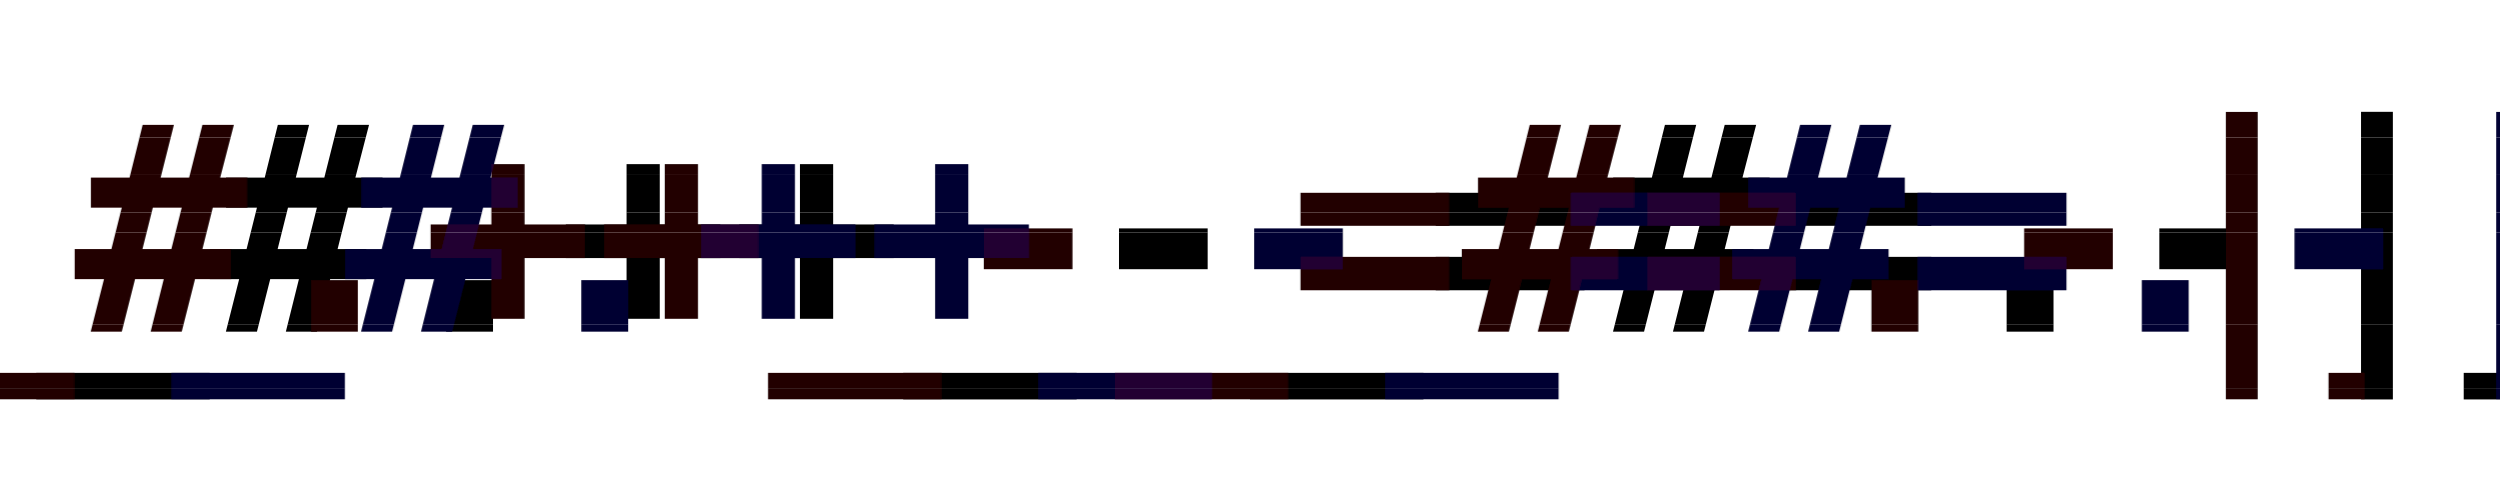
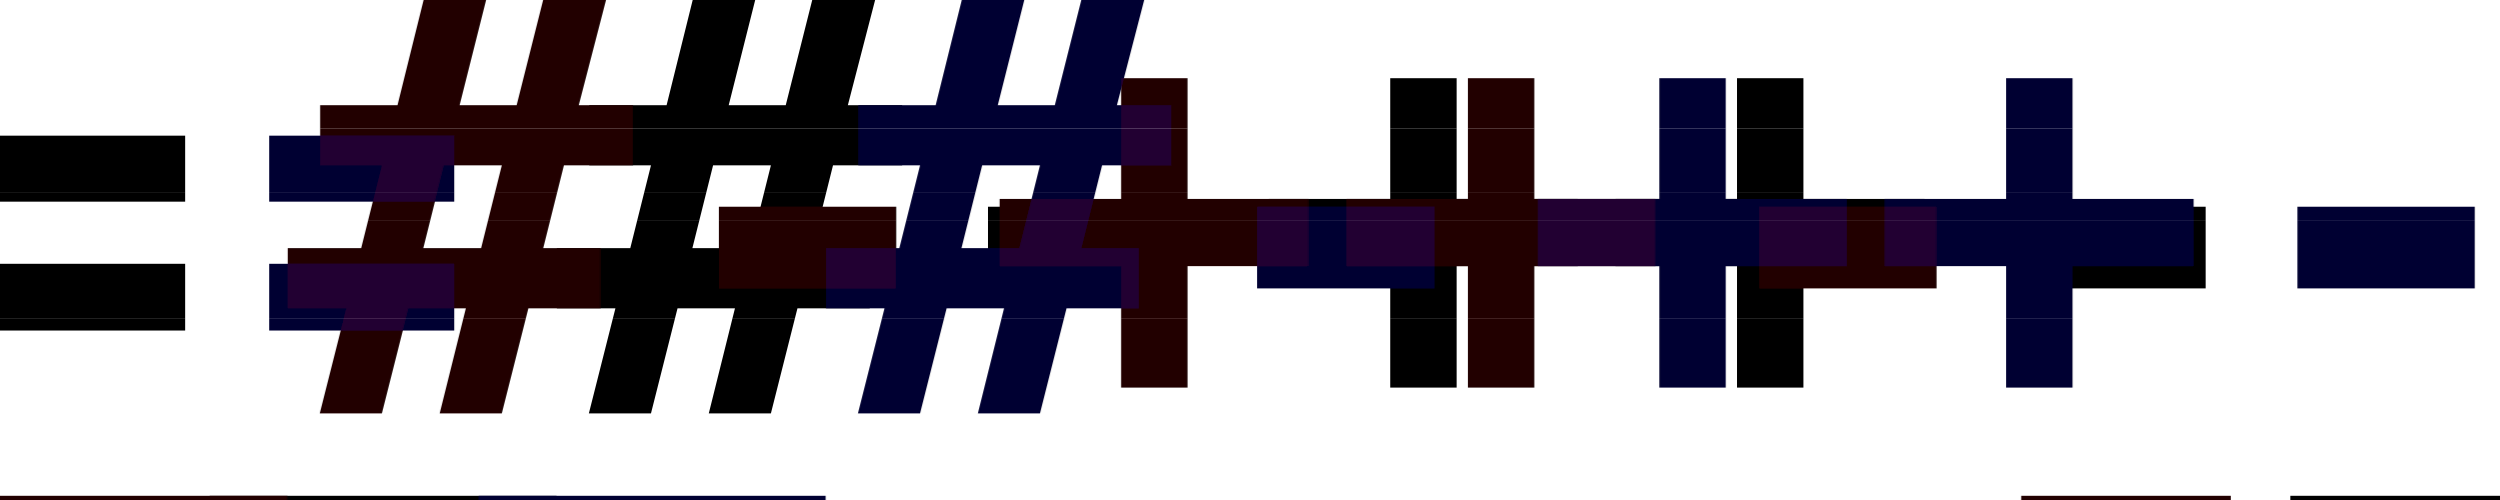
- <svg xmlns="http://www.w3.org/2000/svg" viewBox="0 0 200 40" preserveAspectRatio="none">
+ <svg xmlns="http://www.w3.org/2000/svg" viewBox="0 0 100 20" preserveAspectRatio="none">
  <style>
          text { fill: #220033; }
          @media (prefers-color-scheme: dark) { text { fill: #DDCCFF; } }
      </style>
-   <text filter="url(#glitch)" font-family="monospace, serif" font-weight="bolder" font-size="x-large" textLength="90%" lengthAdjust="spacingAndGlyphs" text-anchor="middle" dominant-baseline="middle" x="50%" y="50%">|_#.++_-_=#=.-|_</text>
+   <text filter="url(#glitch)" font-family="monospace, serif" font-weight="bolder" font-size="x-large" text-anchor="middle" textLength="80" lengthAdjust="spacingAndGlyphs" dominant-baseline="middle" x="50%" y="50%">=.#_=_#-++-__.||</text>
  <defs>
    <filter id="glitch" primitiveUnits="objectBoundingBox" x="-10%" y="0%" width="120%" height="100%">
      <feColorMatrix in="SourceGraphic" result="red" type="matrix" values="1 0 0 0 0 0 0 0 0 0 0 0 0 0 0 0 0 0 1 0" />
      <feColorMatrix in="SourceGraphic" result="green" type="matrix" values="0 0 0 0 0 0 1 0 0 0 0 0 0 0 0 0 0 0 1 0" />
      <feColorMatrix in="SourceGraphic" result="blue" type="matrix" values="0 0 0 0 0 0 0 0 0 0 0 0 1 0 0 0 0 0 1 0" />
      <feOffset in="red" result="red-shifted" dx="-0.05" dy="0">
-         <animate attributeName="dx" keyTimes="0; 0.32; 0.52; 0.70; 0.89; 0.90" values="0.02; -0.03; -0.02; -0.03; 0.07; 0.04" begin="0" dur="29s" calcMode="discrete" repeatCount="indefinite" fill="freeze" />
+         <animate attributeName="dx" keyTimes="0; 0.02; 0.06; 0.07; 0.14; 0.17; 0.18; 0.21; 0.26; 0.27; 0.28; 0.31; 0.35; 0.43; 0.62; 0.69; 0.72; 0.73; 0.74; 0.76; 0.77" values="0.07; 0.07; 0.06; 0.06; -0.02; -0.02; -0.05; 0.03; 0.05; -0.05; -0.03; -0.01; -0.07; -0.06; 0.07; 0.03; -0.06; 0.04; -0.03; 0.01; 0.02" begin="0" dur="7s" calcMode="discrete" repeatCount="indefinite" fill="freeze" />
      </feOffset>
      <feOffset in="blue" result="blue-shifted" dx="0.05" dy="0">
-         <animate attributeName="dx" keyTimes="0; 0.05; 0.06; 0.07; 0.09; 0.14; 0.15; 0.16; 0.17; 0.21; 0.22; 0.23; 0.29; 0.41; 0.44; 0.46; 0.51; 0.56; 0.63; 0.71; 0.76; 0.85; 0.89; 0.96" values="0.03; 0.05; -0.04; 0.02; -0.04; -0.01; -0.05; 0.02; 0.04; 0.06; 0.07; -0.05; -0.03; -0.05; 0.02; -0.06; -0.02; -0.07; -0.06; -0.05; -0.01; -0.01; 0.03; -0.05" begin="0" dur="17s" calcMode="discrete" repeatCount="indefinite" fill="freeze" />
+         <animate attributeName="dx" keyTimes="0; 0.07; 0.08; 0.09; 0.10; 0.14; 0.16; 0.17; 0.23; 0.26; 0.30; 0.33; 0.42; 0.43; 0.45; 0.50; 0.52; 0.69; 0.71; 0.78; 0.81; 0.88; 0.90; 0.93; 0.96; 0.98" values="-0.02; -0.07; 0.04; -0.06; -0.06; -0.07; 0.07; 0.04; -0.04; 0.03; 0.02; -0.04; 0.07; 0.07; 0.06; 0.04; 0.07; 0.04; 0.04; -0.01; -0.07; -0.06; 0.01; 0.03; 0.03; -0.02" begin="0" dur="32s" calcMode="discrete" repeatCount="indefinite" fill="freeze" />
      </feOffset>
      <feBlend mode="screen" in="red-shifted" in2="green" result="red-green" />
      <feBlend mode="screen" in="red-green" in2="blue-shifted" result="blended" />
-       <feOffset in="blended" dx="0" dy="0" y="0%" height="9%" result="slice_1a" />
-       <feOffset in="blended" dx="0" dy="0" y="9%" height="13%" result="slice_1b">
-         <animate attributeName="dx" keyTimes="0; 0.06; 0.14; 0.18; 0.34; 0.39; 0.44; 0.50; 0.54; 0.55; 0.56; 0.61; 0.69; 0.74; 0.78; 0.79; 0.89; 0.93" values="0.01; -0.01; 0.01; -0.05; 0.02; 0.06; -0.05; -0.06; 0.03; -0.06; 0.04; 0.07; -0.05; 0.06; 0.04; 0.01; 0.05; 0.05" begin="0s" dur="19s" calcMode="discrete" repeatCount="indefinite" fill="freeze" />
+       <feOffset in="blended" dx="0" dy="0" y="0%" height="27%" result="slice_1a" />
+       <feOffset in="blended" dx="0" dy="0" y="27%" height="11%" result="slice_1b">
+         <animate attributeName="dx" keyTimes="0; 0.01; 0.03; 0.12; 0.32; 0.42; 0.48; 0.66; 0.87; 0.89; 0.98; 1.00" values="0.03; -0.02; -0.07; -0.02; -0.04; 0.01; 0.05; -0.04; -0.02; 0.04; -0.03; 0.05" begin="0s" dur="7s" calcMode="discrete" repeatCount="indefinite" fill="freeze" />
      </feOffset>
-       <feOffset in="blended" dx="0" dy="0" y="22%" height="13%" result="slice_2a" />
-       <feOffset in="blended" dx="0" dy="0" y="35%" height="7%" result="slice_2b">
-         <animate attributeName="dx" keyTimes="0; 0.01; 0.09; 0.19; 0.21; 0.23; 0.28; 0.32; 0.37; 0.73; 0.74; 0.82; 0.92; 0.97" values="-0.03; 0.05; 0.04; 0.05; 0.01; 0.02; 0.02; -0.07; -0.03; -0.07; 0.02; 0.03; -0.02; -0.05" begin="0s" dur="26s" calcMode="discrete" repeatCount="indefinite" fill="freeze" />
+       <feOffset in="blended" dx="0" dy="0" y="38%" height="5%" result="slice_2a" />
+       <feOffset in="blended" dx="0" dy="0" y="43%" height="17%" result="slice_2b">
+         <animate attributeName="dx" keyTimes="0; 0.01; 0.02; 0.03; 0.05; 0.16; 0.18; 0.20; 0.24; 0.26; 0.34; 0.40; 0.41; 0.43; 0.48; 0.53; 0.56; 0.57; 0.59; 0.62; 0.63; 0.71; 0.73; 0.76; 0.77; 0.79; 0.83; 0.85; 0.88; 0.89; 0.91; 0.99" values="0.03; -0.05; -0.06; 0.04; 0.03; -0.05; 0.06; 0.07; -0.07; -0.04; 0.01; 0.02; -0.06; -0.04; 0.04; 0.06; -0.06; -0.06; -0.01; 0.05; -0.04; -0.02; -0.04; -0.05; -0.03; 0.05; 0.04; -0.07; -0.07; -0.05; 0.01; 0.04" begin="0s" dur="17s" calcMode="discrete" repeatCount="indefinite" fill="freeze" />
      </feOffset>
-       <feOffset in="blended" dx="0" dy="0" y="42%" height="32%" result="slice_3a" />
-       <feOffset in="blended" dx="0" dy="0" y="74%" height="22%" result="slice_3b">
-         <animate attributeName="dx" keyTimes="0; 0.06; 0.11; 0.12; 0.13; 0.14; 0.16; 0.17; 0.21; 0.22; 0.32; 0.49; 0.50; 0.56; 0.75; 0.84; 0.86; 0.90; 0.94; 0.98" values="0.01; 0.05; 0.07; 0.04; 0.04; -0.05; 0.05; -0.05; -0.02; 0.05; 0.06; 0.04; 0.05; -0.05; -0.06; -0.04; -0.07; 0.03; -0.03; 0.07" begin="0s" dur="21s" calcMode="discrete" repeatCount="indefinite" fill="freeze" />
+       <feOffset in="blended" dx="0" dy="0" y="60%" height="18%" result="slice_3a" />
+       <feOffset in="blended" dx="0" dy="0" y="78%" height="9%" result="slice_3b">
+         <animate attributeName="dx" keyTimes="0; 0.01; 0.06; 0.17; 0.18; 0.24; 0.38; 0.39; 0.45; 0.56; 0.57; 0.59; 0.64; 0.68; 0.75; 0.80; 0.85; 0.90; 0.92" values="-0.07; -0.06; 0.07; 0.06; 0.06; 0.02; -0.07; -0.07; -0.01; -0.06; 0.01; 0.01; -0.01; -0.06; 0.05; -0.02; 0.06; -0.03; 0.06" begin="0s" dur="15s" calcMode="discrete" repeatCount="indefinite" fill="freeze" />
      </feOffset>
-       <feOffset in="blended" dx="0" dy="0" y="96%" height="4%" result="slice_4a" />
-       <feOffset in="blended" dx="0" dy="0" y="100%" height="20%" result="slice_4b">
-         <animate attributeName="dx" keyTimes="0; 0.02; 0.04; 0.16; 0.17; 0.20; 0.21; 0.26; 0.32; 0.34; 0.39; 0.43; 0.46; 0.57; 0.60; 0.65; 0.67; 0.69; 0.70; 0.75; 0.84; 0.86; 0.88; 0.91; 0.93; 1.00" values="-0.03; 0.03; -0.04; -0.03; 0.07; -0.01; -0.07; 0.05; 0.01; 0.07; -0.03; 0.01; -0.03; -0.06; 0.01; 0.05; -0.05; -0.04; -0.07; 0.07; -0.07; 0.07; -0.03; 0.02; 0.07; -0.05" begin="0s" dur="22s" calcMode="discrete" repeatCount="indefinite" fill="freeze" />
+       <feOffset in="blended" dx="0" dy="0" y="87%" height="25%" result="slice_4a" />
+       <feOffset in="blended" dx="0" dy="0" y="112%" height="7%" result="slice_4b">
+         <animate attributeName="dx" keyTimes="0; 0.08; 0.26; 0.39; 0.45; 0.81; 0.89" values="-0.07; 0.05; 0.04; 0.06; 0.07; -0.04; 0.05" begin="0s" dur="17s" calcMode="discrete" repeatCount="indefinite" fill="freeze" />
      </feOffset>
      <feMerge>
        <feMergeNode in="slice_1a" />
        <feMergeNode in="slice_1b" />
        <feMergeNode in="slice_2a" />
        <feMergeNode in="slice_2b" />
        <feMergeNode in="slice_3a" />
        <feMergeNode in="slice_3b" />
        <feMergeNode in="slice_4a" />
        <feMergeNode in="slice_4b" />
      </feMerge>
    </filter>
  </defs>
</svg>
